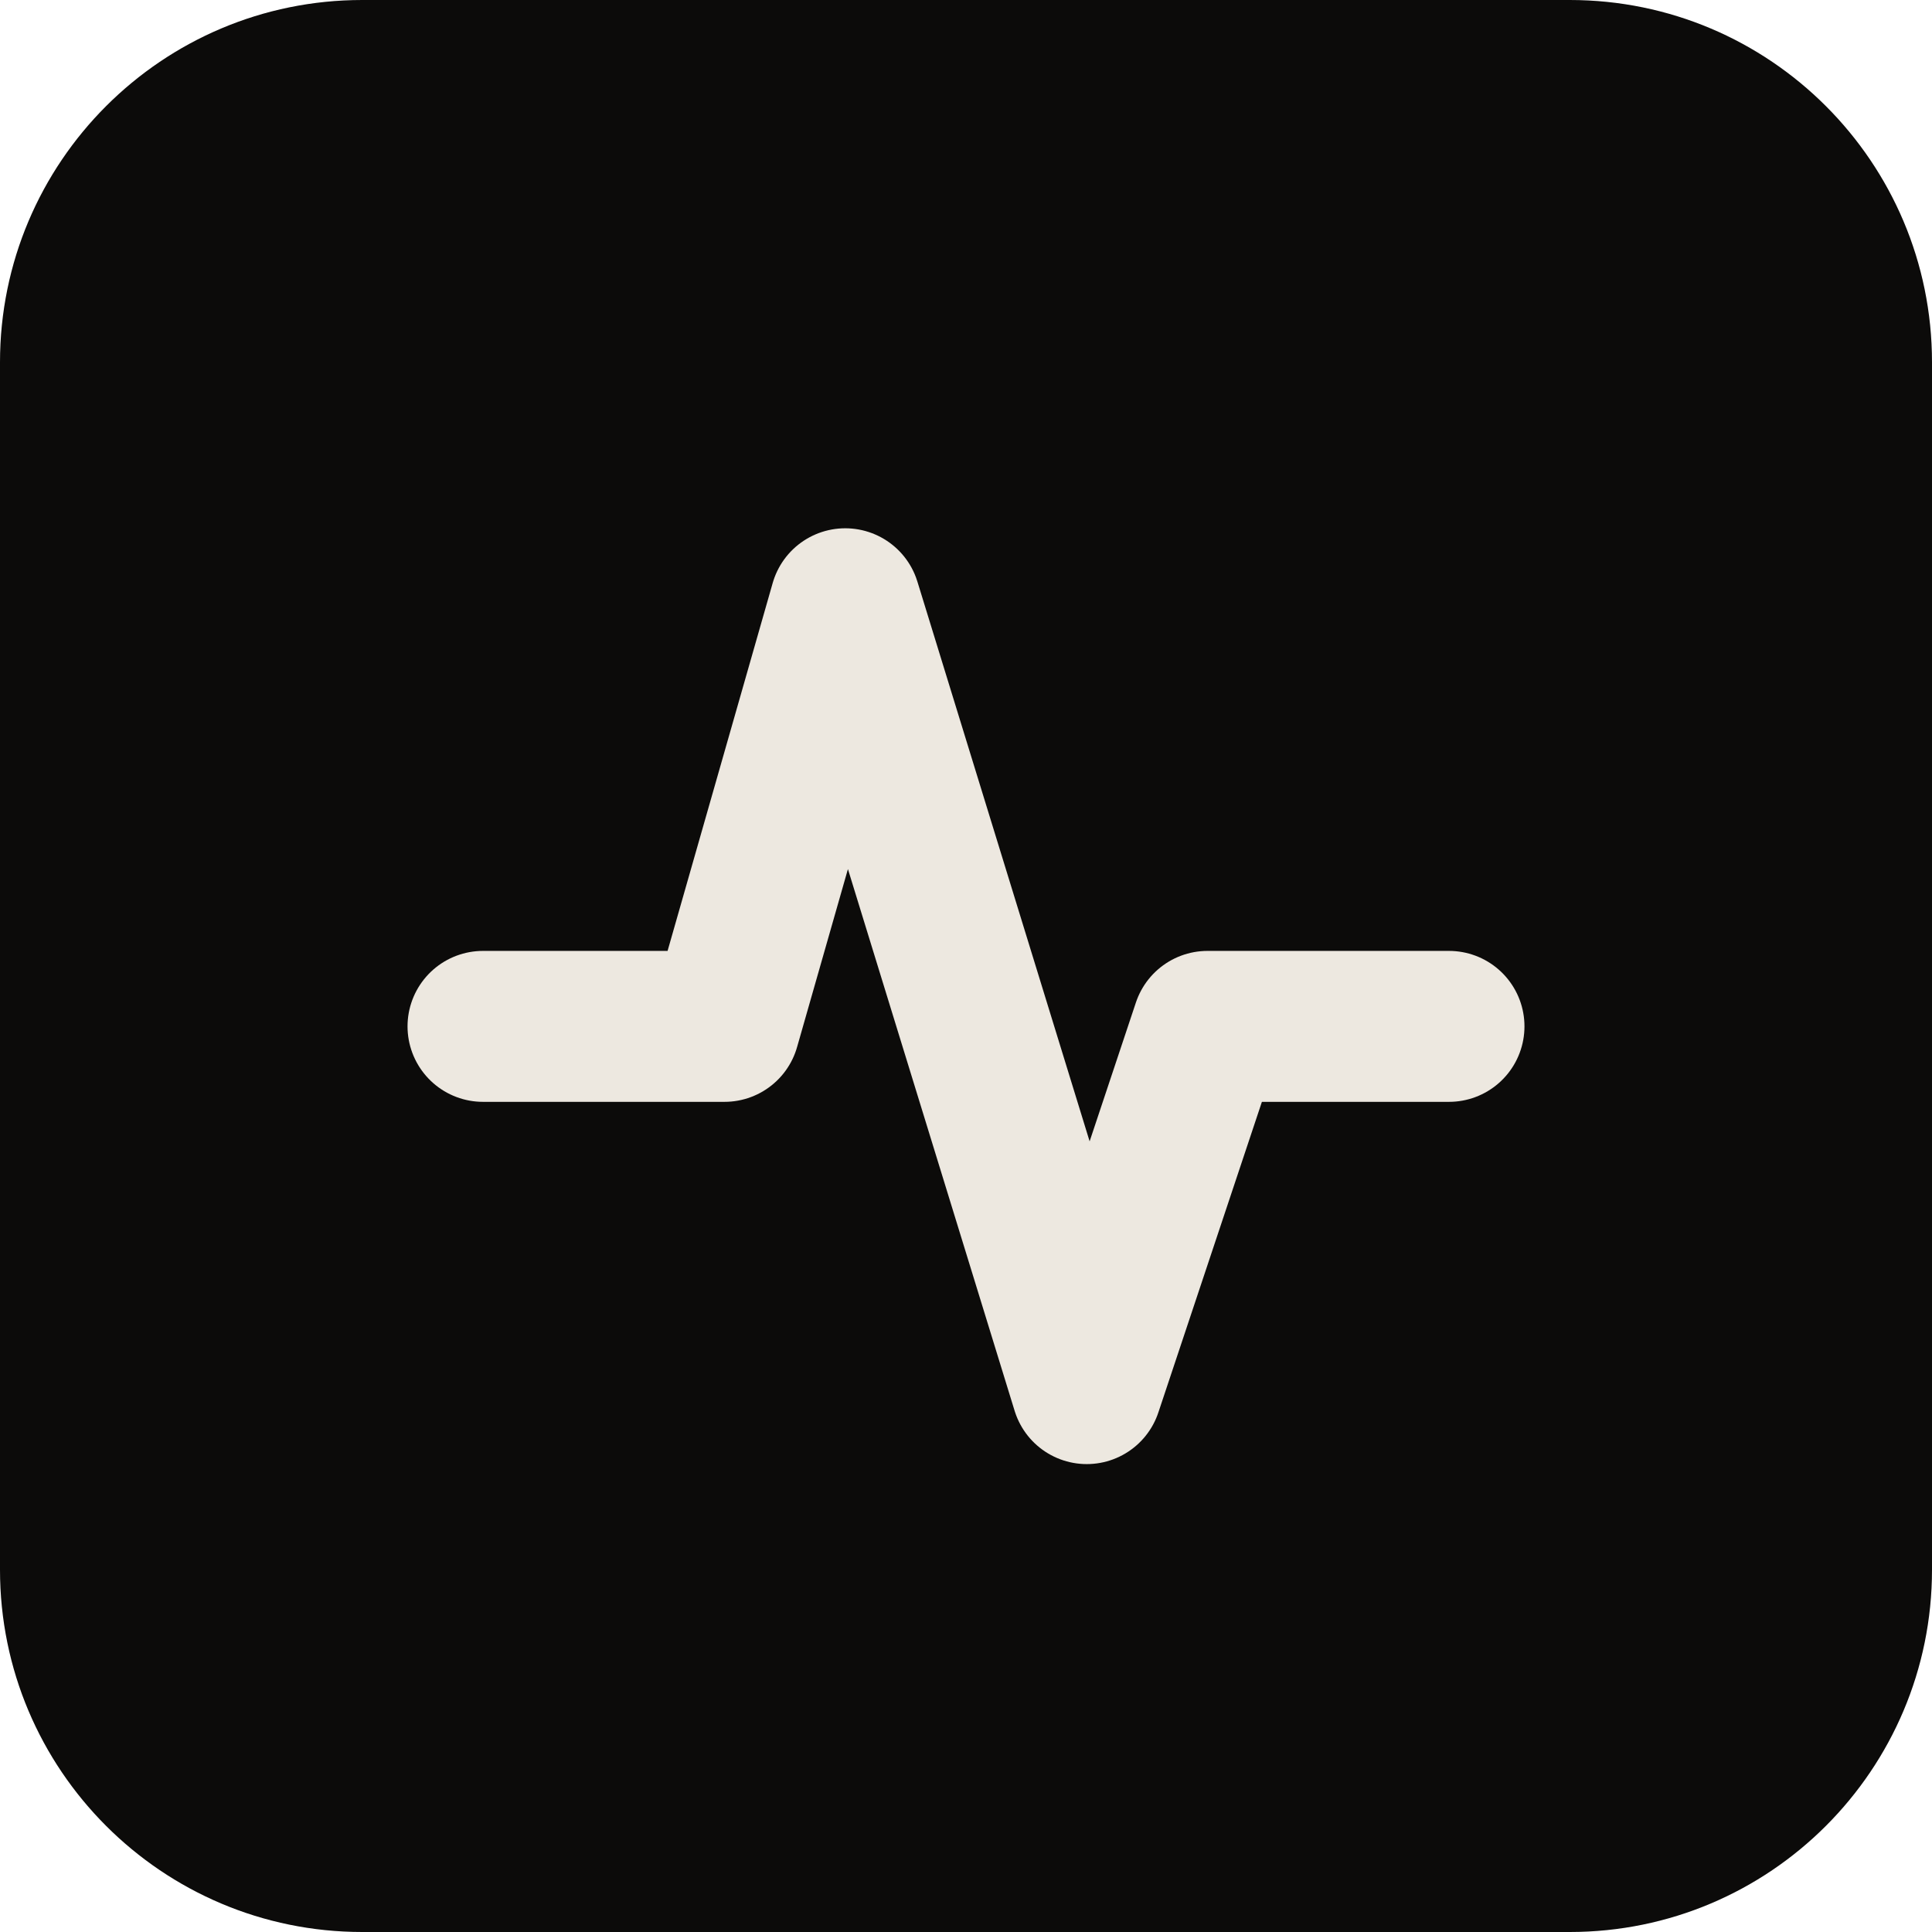
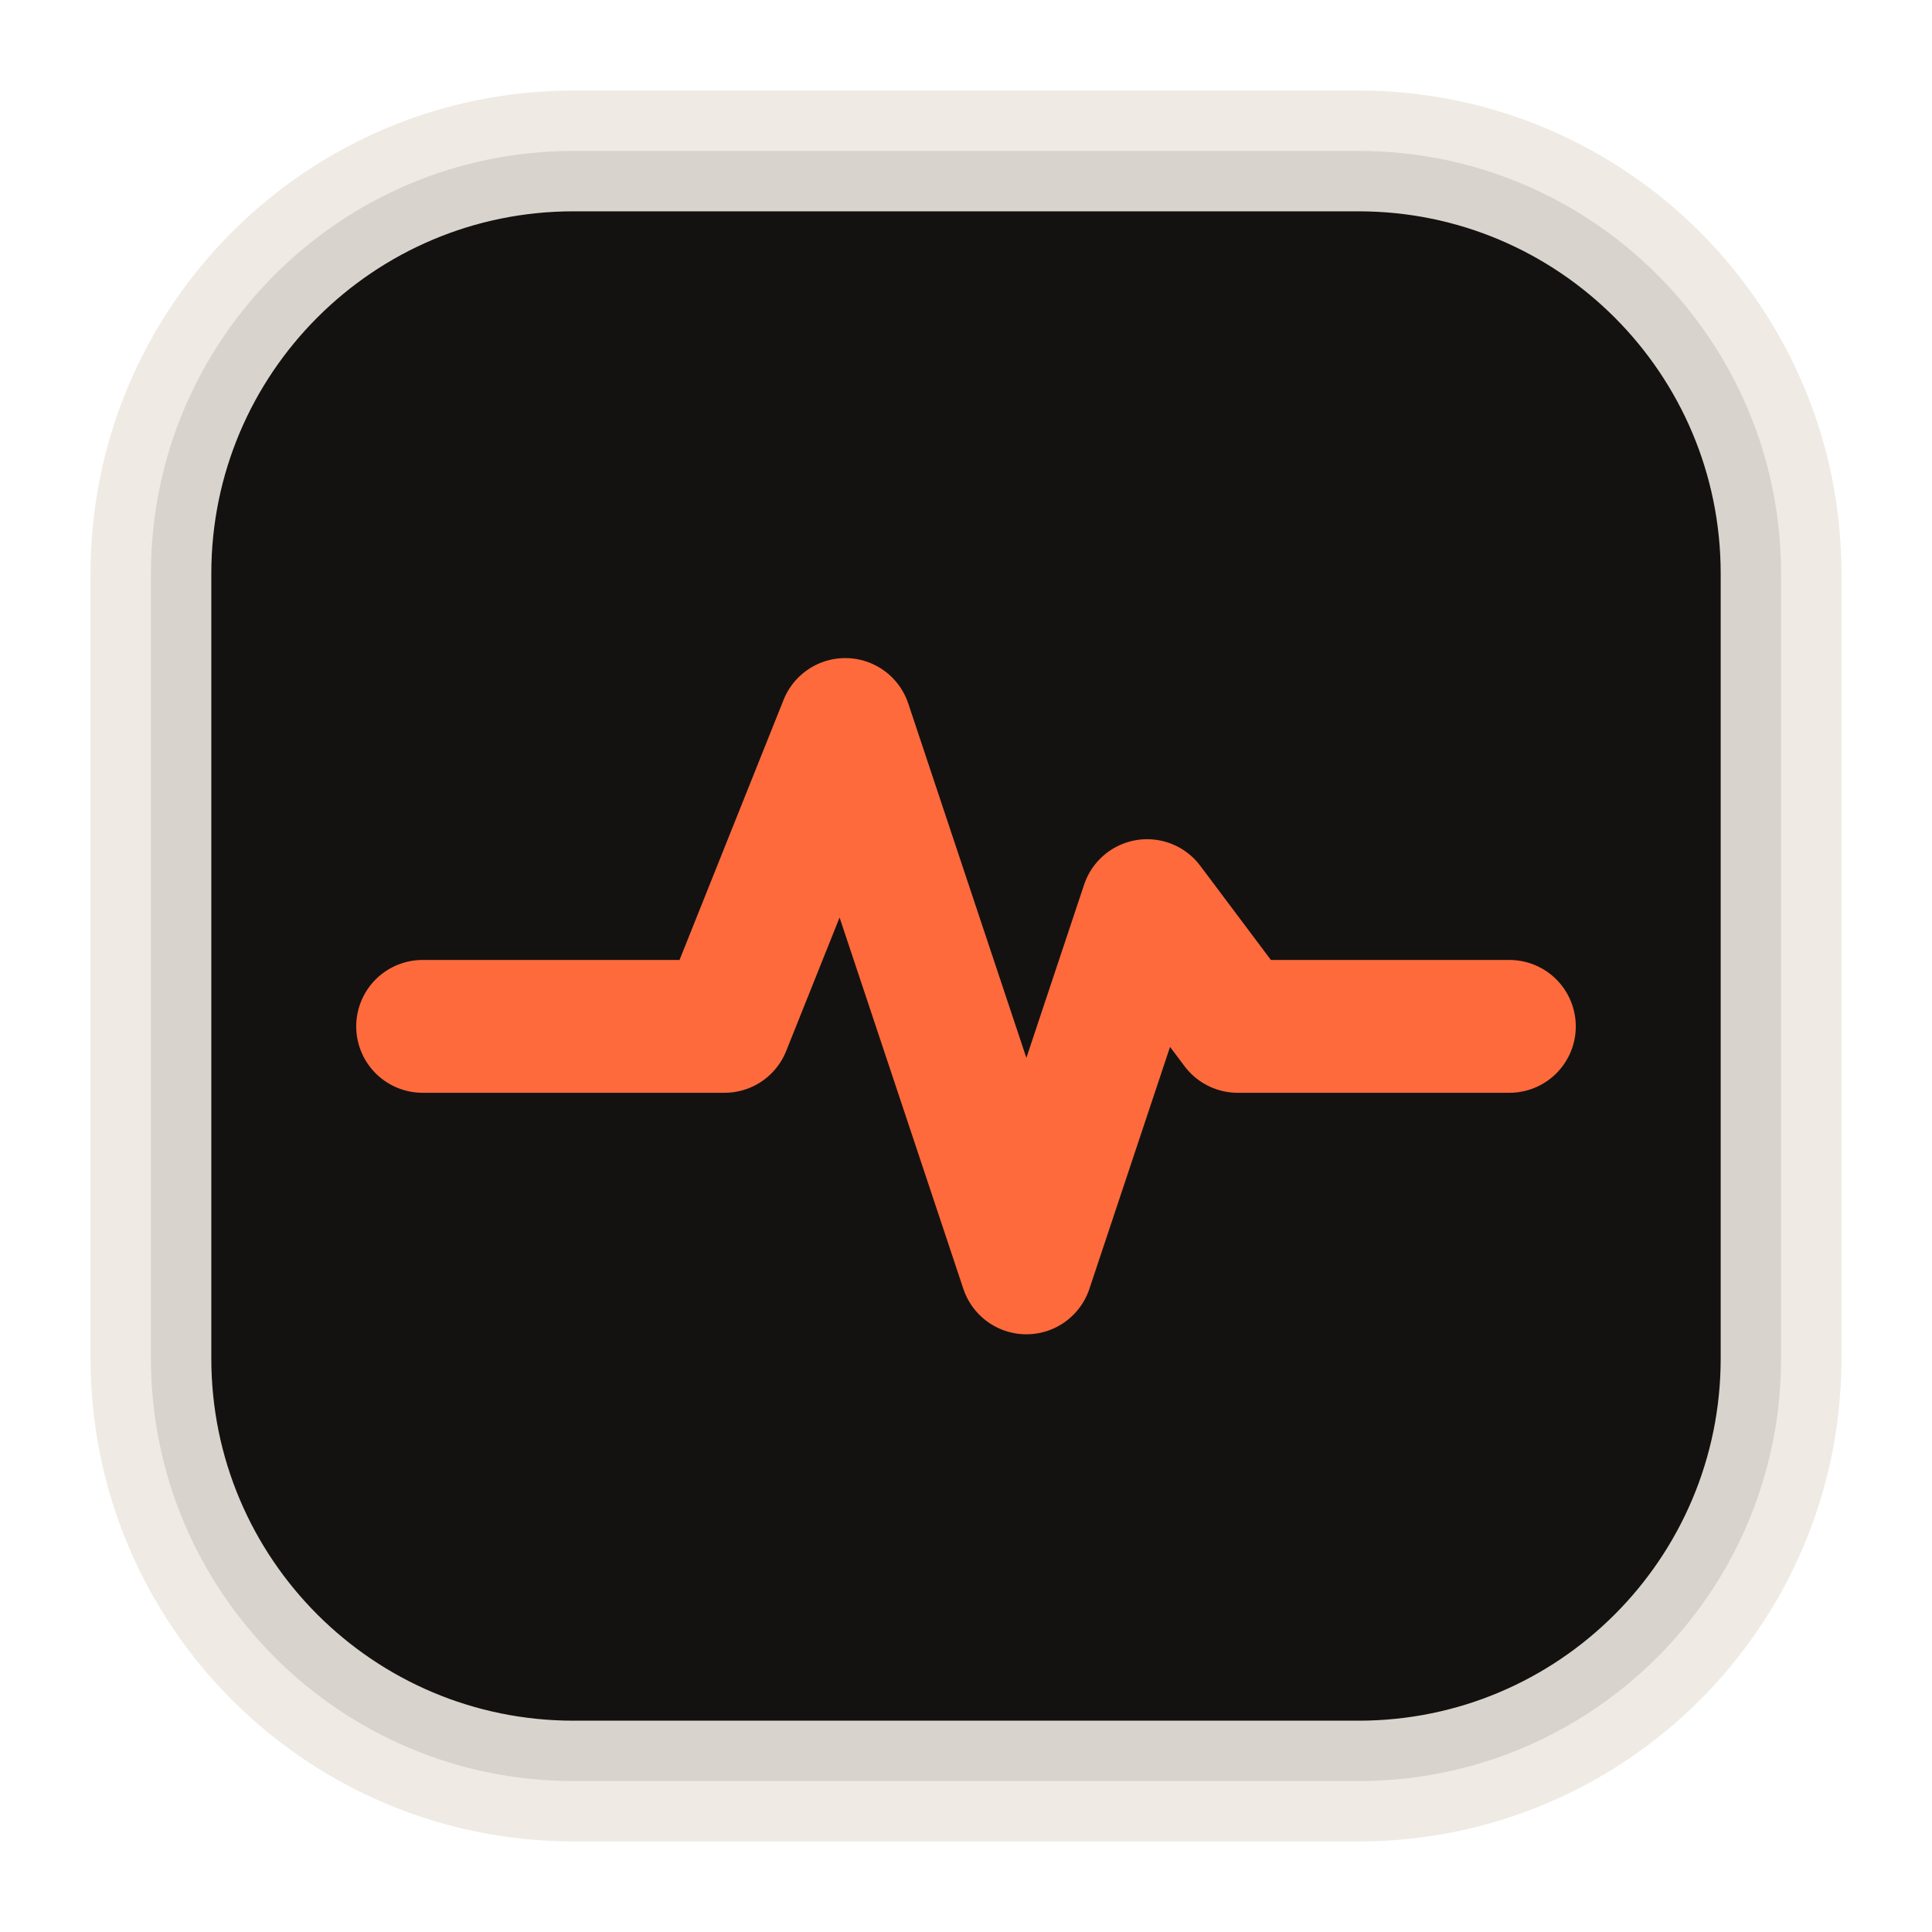
- <svg xmlns="http://www.w3.org/2000/svg" viewBox="0 0 32 32">
-   <rect width="32" height="32" rx="6" fill="#0c0b0a" />
-   <path d="M8 17h4l2-7 4 13 2-6h4" fill="none" stroke="#ede8e0" stroke-linecap="round" stroke-linejoin="round" stroke-width="2.5" />
+ <svg xmlns="http://www.w3.org/2000/svg" viewBox="0 0 32 32" fill="none">
+   <rect x="2.5" y="2.5" width="27" height="27" rx="7" fill="#141210" stroke="#EDE8E0" stroke-opacity="0.9" stroke-width="2" />
+   <path d="M7 17h5l2-5 3 9 2-6 1.5 2H25" stroke="#FF6A3D" stroke-width="2.2" stroke-linecap="round" stroke-linejoin="round" />
</svg>
